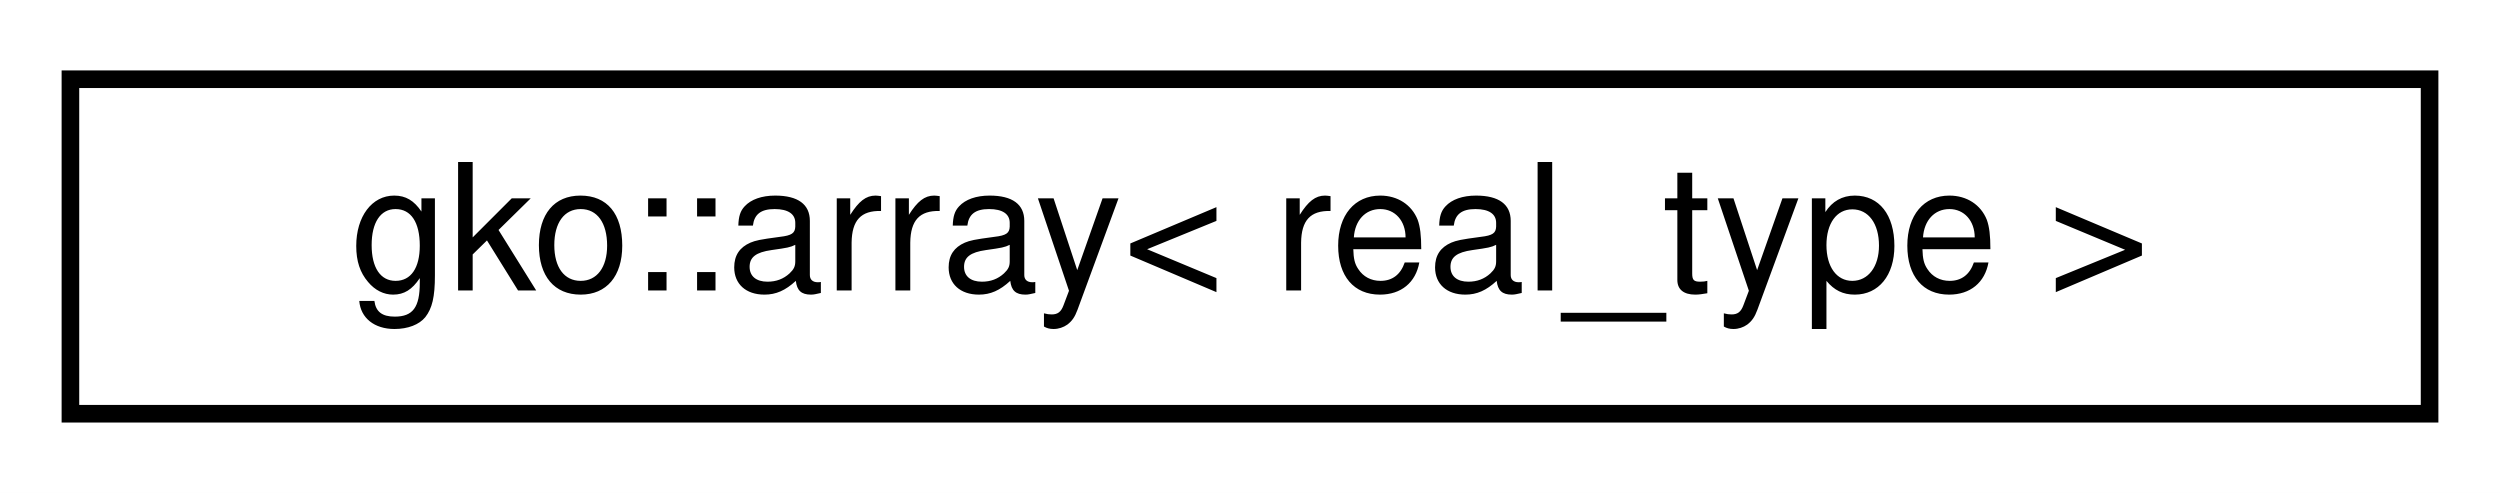
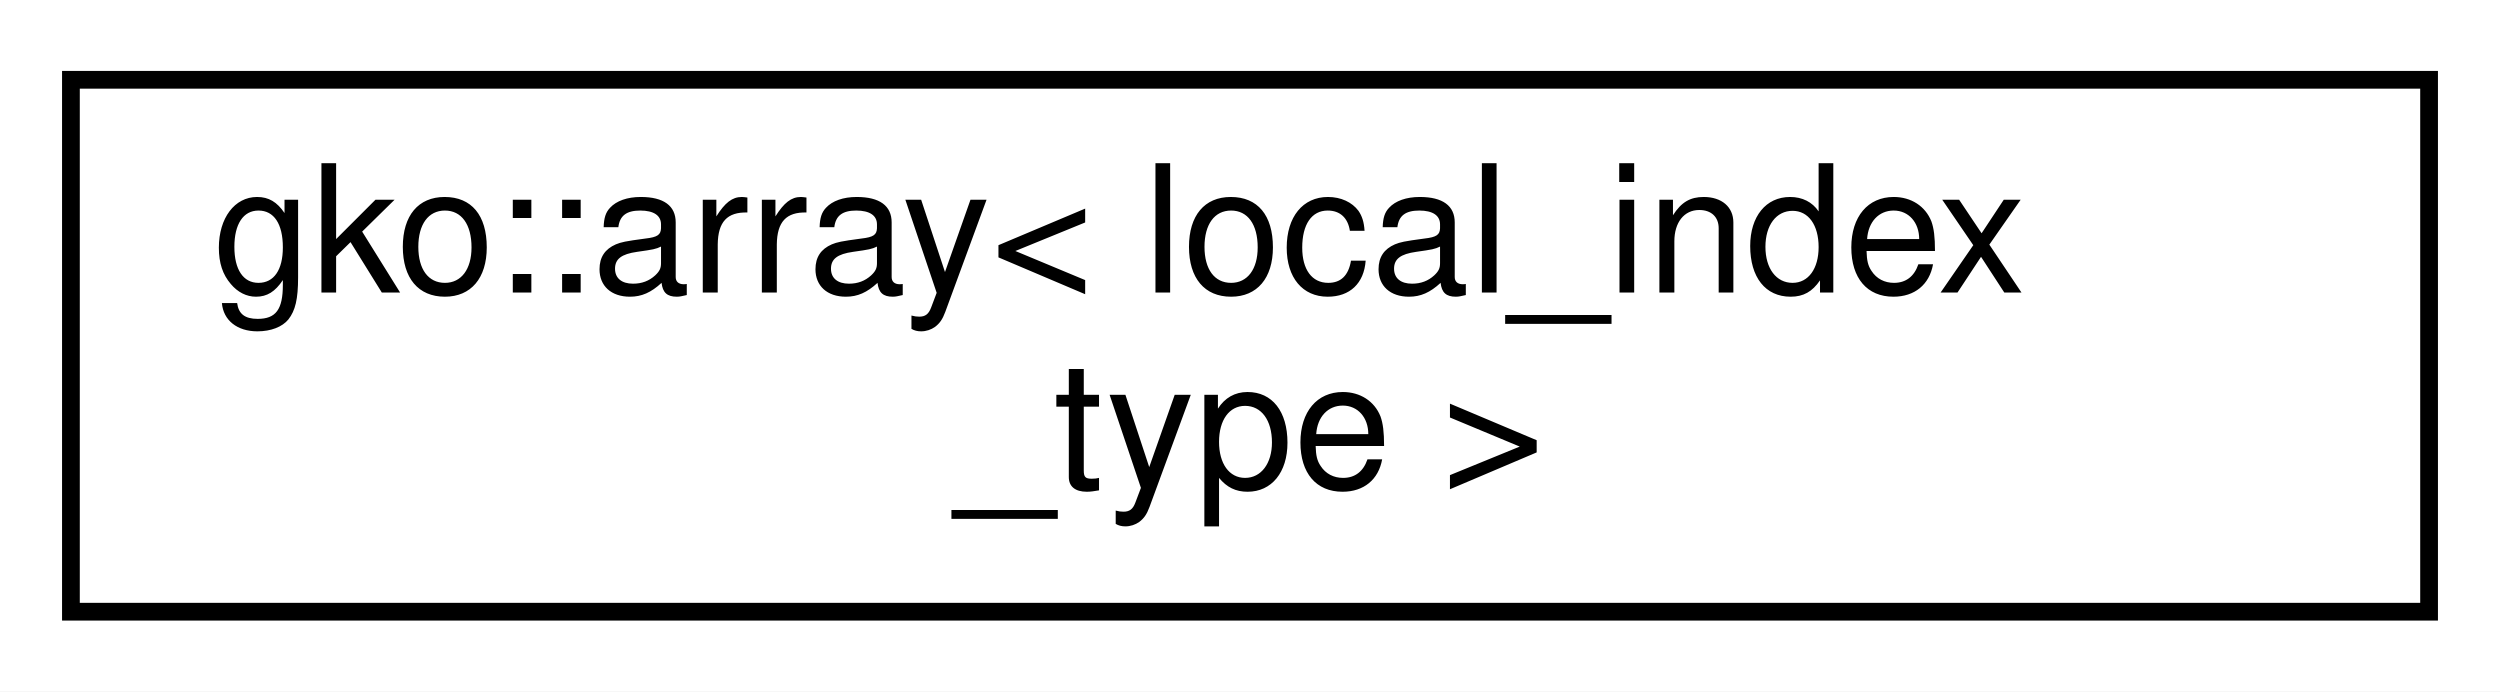
- <svg xmlns="http://www.w3.org/2000/svg" xmlns:xlink="http://www.w3.org/1999/xlink" width="142pt" height="28pt" viewBox="0.00 0.00 142.00 28.00">
-   <g id="graph0" class="graph" transform="scale(1 1) rotate(0) translate(4 24)">
-     <polygon fill="#ffffff" stroke="transparent" points="-4,4 -4,-24 138,-24 138,4 -4,4" />
+ <svg xmlns="http://www.w3.org/2000/svg" xmlns:xlink="http://www.w3.org/1999/xlink" width="141pt" height="39pt" viewBox="0.00 0.00 141.00 39.00">
+   <g id="graph0" class="graph" transform="scale(1 1) rotate(0) translate(4 35)">
+     <polygon fill="#ffffff" stroke="transparent" points="-4,4 -4,-35 137,-35 137,4 -4,4" />
    <g id="node1" class="node">
      <g id="a_node1">
        <a xlink:href="classgko_1_1array.html" target="_top" xlink:title=" ">
-           <polygon fill="#ffffff" stroke="#000000" points="0,-.5 0,-19.5 134,-19.5 134,-.5 0,-.5" />
-           <text text-anchor="middle" x="67" y="-7.5" font-family="Helvetica,sans-Serif" font-size="10.00" fill="#000000">gko::array&lt; real_type &gt;</text>
+           <polygon fill="#ffffff" stroke="#000000" points="0,-.5 0,-30.5 133,-30.5 133,-.5 0,-.5" />
+           <text text-anchor="start" x="8" y="-18.5" font-family="Helvetica,sans-Serif" font-size="10.00" fill="#000000">gko::array&lt; local_index</text>
+           <text text-anchor="middle" x="66.5" y="-7.5" font-family="Helvetica,sans-Serif" font-size="10.00" fill="#000000">_type &gt;</text>
        </a>
      </g>
    </g>
  </g>
</svg>
